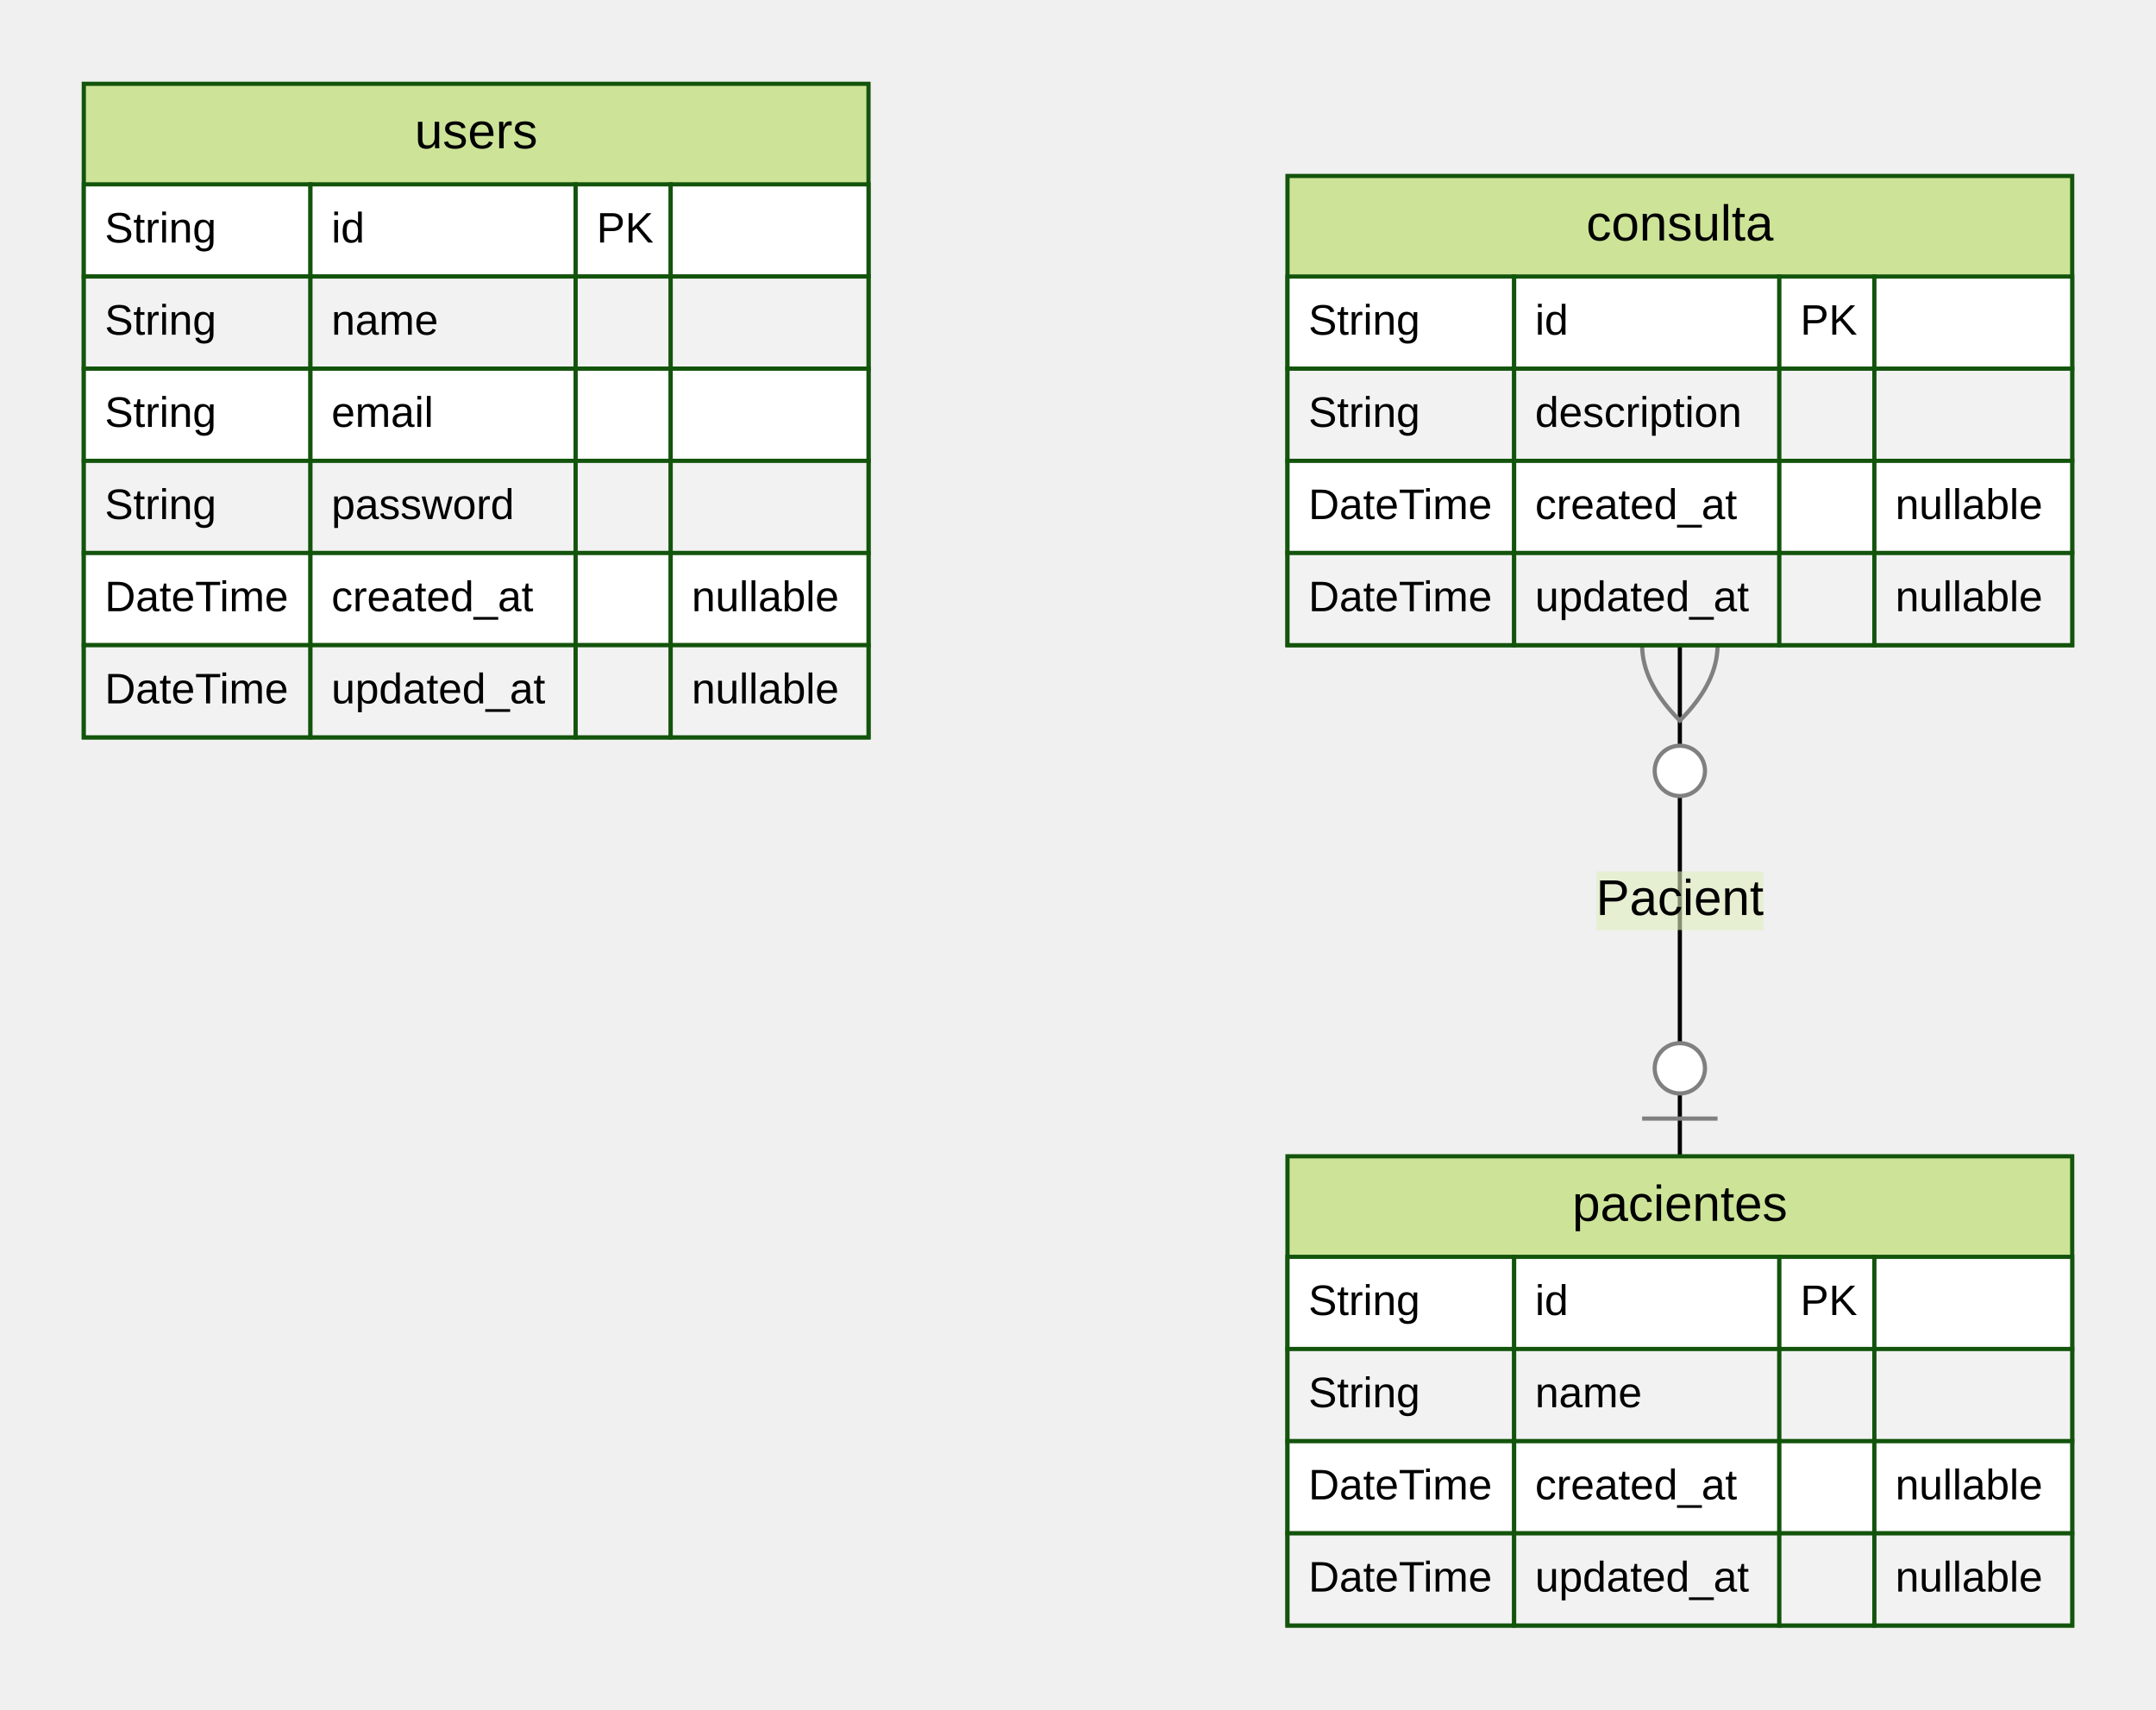
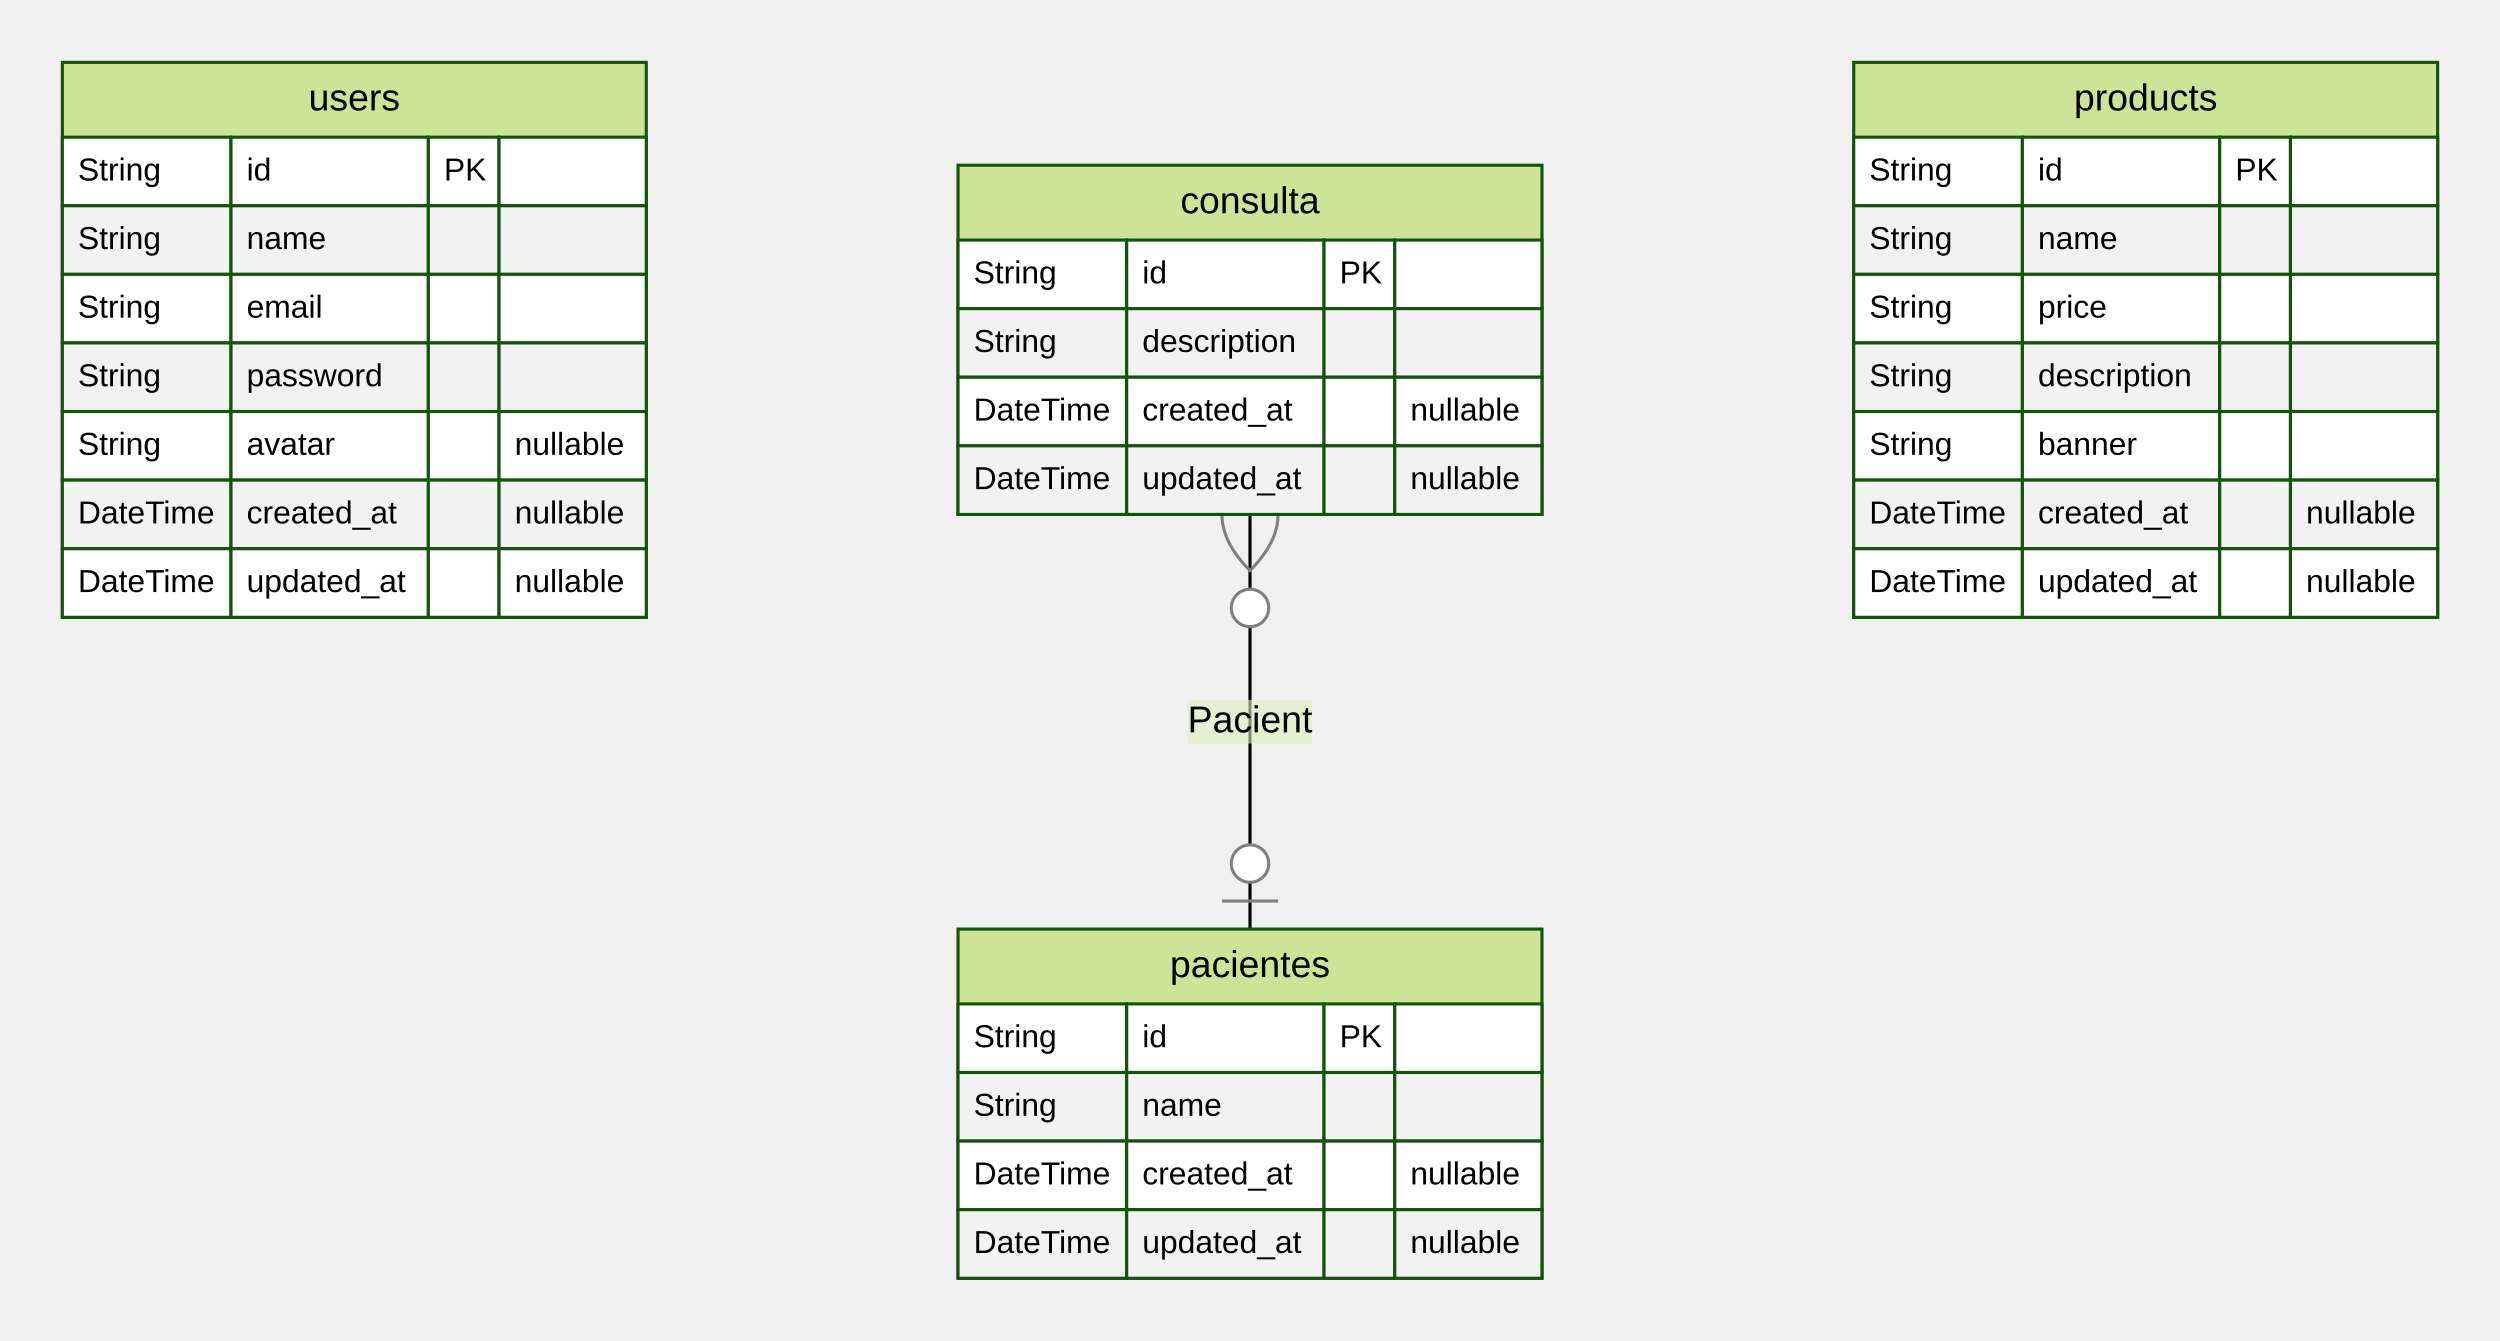
- <svg xmlns="http://www.w3.org/2000/svg" aria-labelledby="chart-title-mermaid-0 chart-desc-mermaid-0" role="img" viewBox="0 0 514.583 408" style="max-width: 514.583px; background-color: white;" width="100%" id="mermaid-0">
+ <svg xmlns="http://www.w3.org/2000/svg" aria-labelledby="chart-title-mermaid-0 chart-desc-mermaid-0" role="img" viewBox="0 0 801.874 430" style="max-width: 801.874px; background-color: white;" width="100%" id="mermaid-0">
  <style>#mermaid-0 {font-family:"trebuchet ms",verdana,arial,sans-serif;font-size:16px;fill:#000000;}#mermaid-0 .error-icon{fill:#552222;}#mermaid-0 .error-text{fill:#552222;stroke:#552222;}#mermaid-0 .edge-thickness-normal{stroke-width:2px;}#mermaid-0 .edge-thickness-thick{stroke-width:3.5px;}#mermaid-0 .edge-pattern-solid{stroke-dasharray:0;}#mermaid-0 .edge-pattern-dashed{stroke-dasharray:3;}#mermaid-0 .edge-pattern-dotted{stroke-dasharray:2;}#mermaid-0 .marker{fill:#000000;stroke:#000000;}#mermaid-0 .marker.cross{stroke:#000000;}#mermaid-0 svg{font-family:"trebuchet ms",verdana,arial,sans-serif;font-size:16px;}#mermaid-0 .entityBox{fill:#cde498;stroke:#13540c;}#mermaid-0 .attributeBoxOdd{fill:#ffffff;stroke:#13540c;}#mermaid-0 .attributeBoxEven{fill:#f2f2f2;stroke:#13540c;}#mermaid-0 .relationshipLabelBox{fill:hsl(78.158, 58.462%, 84.51%);opacity:0.7;background-color:hsl(78.158, 58.462%, 84.51%);}#mermaid-0 .relationshipLabelBox rect{opacity:0.5;}#mermaid-0 .relationshipLine{stroke:#000000;}#mermaid-0 :root{--mermaid-font-family:"trebuchet ms",verdana,arial,sans-serif;}</style>
  <g />
  <defs>
    <marker orient="auto" markerHeight="18" markerWidth="18" refY="9" refX="0" id="ONLY_ONE_START">
      <path d="M9,0 L9,18 M15,0 L15,18" fill="none" stroke="gray" />
    </marker>
  </defs>
  <defs>
    <marker orient="auto" markerHeight="18" markerWidth="18" refY="9" refX="18" id="ONLY_ONE_END">
      <path d="M3,0 L3,18 M9,0 L9,18" fill="none" stroke="gray" />
    </marker>
  </defs>
  <defs>
    <marker orient="auto" markerHeight="18" markerWidth="30" refY="9" refX="0" id="ZERO_OR_ONE_START">
      <circle r="6" cy="9" cx="21" fill="white" stroke="gray" />
      <path d="M9,0 L9,18" fill="none" stroke="gray" />
    </marker>
  </defs>
  <defs>
    <marker orient="auto" markerHeight="18" markerWidth="30" refY="9" refX="30" id="ZERO_OR_ONE_END">
      <circle r="6" cy="9" cx="9" fill="white" stroke="gray" />
      <path d="M21,0 L21,18" fill="none" stroke="gray" />
    </marker>
  </defs>
  <defs>
    <marker orient="auto" markerHeight="36" markerWidth="45" refY="18" refX="18" id="ONE_OR_MORE_START">
      <path d="M0,18 Q 18,0 36,18 Q 18,36 0,18 M42,9 L42,27" fill="none" stroke="gray" />
    </marker>
  </defs>
  <defs>
    <marker orient="auto" markerHeight="36" markerWidth="45" refY="18" refX="27" id="ONE_OR_MORE_END">
      <path d="M3,9 L3,27 M9,18 Q27,0 45,18 Q27,36 9,18" fill="none" stroke="gray" />
    </marker>
  </defs>
  <defs>
    <marker orient="auto" markerHeight="36" markerWidth="57" refY="18" refX="18" id="ZERO_OR_MORE_START">
      <circle r="6" cy="18" cx="48" fill="white" stroke="gray" />
      <path d="M0,18 Q18,0 36,18 Q18,36 0,18" fill="none" stroke="gray" />
    </marker>
  </defs>
  <defs>
    <marker orient="auto" markerHeight="36" markerWidth="57" refY="18" refX="39" id="ZERO_OR_MORE_END">
      <circle r="6" cy="18" cx="9" fill="white" stroke="gray" />
      <path d="M21,18 Q39,0 57,18 Q39,36 21,18" fill="none" stroke="gray" />
    </marker>
  </defs>
-   <path marker-start="url(#ZERO_OR_MORE_START)" marker-end="url(#ZERO_OR_ONE_END)" fill="none" stroke="gray" d="M400.937,154L400.937,166C400.937,178,400.937,202,400.937,222.333C400.937,242.667,400.937,259.333,400.937,267.667L400.937,276" class="er relationshipLine" />
+   <path marker-start="url(#ZERO_OR_MORE_START)" marker-end="url(#ZERO_OR_ONE_END)" fill="none" stroke="gray" d="M400.937,165L400.937,178.833C400.937,192.667,400.937,220.333,400.937,242.5C400.937,264.667,400.937,281.333,400.937,289.667L400.937,298" class="er relationshipLine" />
  <g transform="translate(20,20 )" id="users">
-     <rect height="156" width="187.291" y="0" x="0" stroke="gray" fill-opacity="100%" fill="honeydew" class="er entityBox" />
+     <rect height="178" width="187.291" y="0" x="0" stroke="gray" fill-opacity="100%" fill="honeydew" class="er entityBox" />
    <text transform="translate(93.64565,12)" style="font-family: &quot;trebuchet ms&quot;, verdana, arial, sans-serif;; font-size: 12px" text-anchor="middle" dominant-baseline="middle" y="0" x="0" id="entity-users" class="er entityLabel">users</text>
    <rect height="22" width="54.096" y="24" x="0" stroke="gray" fill-opacity="100%" fill="honeydew" class="er attributeBoxOdd" />
    <text transform="translate(5,35)" style="font-family: &quot;trebuchet ms&quot;, verdana, arial, sans-serif;; font-size: 10.2px" text-anchor="left" dominant-baseline="middle" y="0" x="0" id="entity-users-attr-1-type" class="er entityLabel">String</text>
    <rect height="22" width="63.296" y="24" x="54.096" stroke="gray" fill-opacity="100%" fill="honeydew" class="er attributeBoxOdd" />
    <text transform="translate(59.09555,35)" style="font-family: &quot;trebuchet ms&quot;, verdana, arial, sans-serif;; font-size: 10.2px" text-anchor="left" dominant-baseline="middle" y="0" x="0" id="entity-users-attr-1-name" class="er entityLabel">id</text>
    <rect height="22" width="22.688" y="24" x="117.391" stroke="gray" fill-opacity="100%" fill="honeydew" class="er attributeBoxOdd" />
    <text transform="translate(122.3911,35)" style="font-family: &quot;trebuchet ms&quot;, verdana, arial, sans-serif;; font-size: 10.2px" text-anchor="left" dominant-baseline="middle" y="0" x="0" id="entity-users-attr-1-key" class="er entityLabel">PK</text>
    <rect height="22" width="47.213" y="24" x="140.079" stroke="gray" fill-opacity="100%" fill="honeydew" class="er attributeBoxOdd" />
    <text transform="translate(145.0788,35)" style="font-family: &quot;trebuchet ms&quot;, verdana, arial, sans-serif;; font-size: 10.2px" text-anchor="left" dominant-baseline="middle" y="0" x="0" id="entity-users-attr-1-comment" class="er entityLabel" />
    <rect height="22" width="54.096" y="46" x="0" stroke="gray" fill-opacity="100%" fill="honeydew" class="er attributeBoxEven" />
    <text transform="translate(5,57)" style="font-family: &quot;trebuchet ms&quot;, verdana, arial, sans-serif;; font-size: 10.2px" text-anchor="left" dominant-baseline="middle" y="0" x="0" id="entity-users-attr-2-type" class="er entityLabel">String</text>
    <rect height="22" width="63.296" y="46" x="54.096" stroke="gray" fill-opacity="100%" fill="honeydew" class="er attributeBoxEven" />
    <text transform="translate(59.09555,57)" style="font-family: &quot;trebuchet ms&quot;, verdana, arial, sans-serif;; font-size: 10.2px" text-anchor="left" dominant-baseline="middle" y="0" x="0" id="entity-users-attr-2-name" class="er entityLabel">name</text>
    <rect height="22" width="22.688" y="46" x="117.391" stroke="gray" fill-opacity="100%" fill="honeydew" class="er attributeBoxEven" />
    <text transform="translate(122.3911,57)" style="font-family: &quot;trebuchet ms&quot;, verdana, arial, sans-serif;; font-size: 10.2px" text-anchor="left" dominant-baseline="middle" y="0" x="0" id="entity-users-attr-2-key" class="er entityLabel" />
    <rect height="22" width="47.213" y="46" x="140.079" stroke="gray" fill-opacity="100%" fill="honeydew" class="er attributeBoxEven" />
    <text transform="translate(145.0788,57)" style="font-family: &quot;trebuchet ms&quot;, verdana, arial, sans-serif;; font-size: 10.2px" text-anchor="left" dominant-baseline="middle" y="0" x="0" id="entity-users-attr-2-comment" class="er entityLabel" />
    <rect height="22" width="54.096" y="68" x="0" stroke="gray" fill-opacity="100%" fill="honeydew" class="er attributeBoxOdd" />
    <text transform="translate(5,79)" style="font-family: &quot;trebuchet ms&quot;, verdana, arial, sans-serif;; font-size: 10.2px" text-anchor="left" dominant-baseline="middle" y="0" x="0" id="entity-users-attr-3-type" class="er entityLabel">String</text>
    <rect height="22" width="63.296" y="68" x="54.096" stroke="gray" fill-opacity="100%" fill="honeydew" class="er attributeBoxOdd" />
    <text transform="translate(59.09555,79)" style="font-family: &quot;trebuchet ms&quot;, verdana, arial, sans-serif;; font-size: 10.2px" text-anchor="left" dominant-baseline="middle" y="0" x="0" id="entity-users-attr-3-name" class="er entityLabel">email</text>
    <rect height="22" width="22.688" y="68" x="117.391" stroke="gray" fill-opacity="100%" fill="honeydew" class="er attributeBoxOdd" />
    <text transform="translate(122.3911,79)" style="font-family: &quot;trebuchet ms&quot;, verdana, arial, sans-serif;; font-size: 10.2px" text-anchor="left" dominant-baseline="middle" y="0" x="0" id="entity-users-attr-3-key" class="er entityLabel" />
    <rect height="22" width="47.213" y="68" x="140.079" stroke="gray" fill-opacity="100%" fill="honeydew" class="er attributeBoxOdd" />
    <text transform="translate(145.0788,79)" style="font-family: &quot;trebuchet ms&quot;, verdana, arial, sans-serif;; font-size: 10.2px" text-anchor="left" dominant-baseline="middle" y="0" x="0" id="entity-users-attr-3-comment" class="er entityLabel" />
    <rect height="22" width="54.096" y="90" x="0" stroke="gray" fill-opacity="100%" fill="honeydew" class="er attributeBoxEven" />
    <text transform="translate(5,101)" style="font-family: &quot;trebuchet ms&quot;, verdana, arial, sans-serif;; font-size: 10.2px" text-anchor="left" dominant-baseline="middle" y="0" x="0" id="entity-users-attr-4-type" class="er entityLabel">String</text>
    <rect height="22" width="63.296" y="90" x="54.096" stroke="gray" fill-opacity="100%" fill="honeydew" class="er attributeBoxEven" />
    <text transform="translate(59.09555,101)" style="font-family: &quot;trebuchet ms&quot;, verdana, arial, sans-serif;; font-size: 10.2px" text-anchor="left" dominant-baseline="middle" y="0" x="0" id="entity-users-attr-4-name" class="er entityLabel">password</text>
    <rect height="22" width="22.688" y="90" x="117.391" stroke="gray" fill-opacity="100%" fill="honeydew" class="er attributeBoxEven" />
    <text transform="translate(122.3911,101)" style="font-family: &quot;trebuchet ms&quot;, verdana, arial, sans-serif;; font-size: 10.2px" text-anchor="left" dominant-baseline="middle" y="0" x="0" id="entity-users-attr-4-key" class="er entityLabel" />
    <rect height="22" width="47.213" y="90" x="140.079" stroke="gray" fill-opacity="100%" fill="honeydew" class="er attributeBoxEven" />
    <text transform="translate(145.0788,101)" style="font-family: &quot;trebuchet ms&quot;, verdana, arial, sans-serif;; font-size: 10.2px" text-anchor="left" dominant-baseline="middle" y="0" x="0" id="entity-users-attr-4-comment" class="er entityLabel" />
    <rect height="22" width="54.096" y="112" x="0" stroke="gray" fill-opacity="100%" fill="honeydew" class="er attributeBoxOdd" />
-     <text transform="translate(5,123)" style="font-family: &quot;trebuchet ms&quot;, verdana, arial, sans-serif;; font-size: 10.2px" text-anchor="left" dominant-baseline="middle" y="0" x="0" id="entity-users-attr-5-type" class="er entityLabel">DateTime</text>
+     <text transform="translate(5,123)" style="font-family: &quot;trebuchet ms&quot;, verdana, arial, sans-serif;; font-size: 10.2px" text-anchor="left" dominant-baseline="middle" y="0" x="0" id="entity-users-attr-5-type" class="er entityLabel">String</text>
    <rect height="22" width="63.296" y="112" x="54.096" stroke="gray" fill-opacity="100%" fill="honeydew" class="er attributeBoxOdd" />
-     <text transform="translate(59.09555,123)" style="font-family: &quot;trebuchet ms&quot;, verdana, arial, sans-serif;; font-size: 10.2px" text-anchor="left" dominant-baseline="middle" y="0" x="0" id="entity-users-attr-5-name" class="er entityLabel">created_at</text>
+     <text transform="translate(59.09555,123)" style="font-family: &quot;trebuchet ms&quot;, verdana, arial, sans-serif;; font-size: 10.2px" text-anchor="left" dominant-baseline="middle" y="0" x="0" id="entity-users-attr-5-name" class="er entityLabel">avatar</text>
    <rect height="22" width="22.688" y="112" x="117.391" stroke="gray" fill-opacity="100%" fill="honeydew" class="er attributeBoxOdd" />
    <text transform="translate(122.3911,123)" style="font-family: &quot;trebuchet ms&quot;, verdana, arial, sans-serif;; font-size: 10.2px" text-anchor="left" dominant-baseline="middle" y="0" x="0" id="entity-users-attr-5-key" class="er entityLabel" />
    <rect height="22" width="47.213" y="112" x="140.079" stroke="gray" fill-opacity="100%" fill="honeydew" class="er attributeBoxOdd" />
    <text transform="translate(145.0788,123)" style="font-family: &quot;trebuchet ms&quot;, verdana, arial, sans-serif;; font-size: 10.2px" text-anchor="left" dominant-baseline="middle" y="0" x="0" id="entity-users-attr-5-comment" class="er entityLabel">nullable</text>
    <rect height="22" width="54.096" y="134" x="0" stroke="gray" fill-opacity="100%" fill="honeydew" class="er attributeBoxEven" />
    <text transform="translate(5,145)" style="font-family: &quot;trebuchet ms&quot;, verdana, arial, sans-serif;; font-size: 10.2px" text-anchor="left" dominant-baseline="middle" y="0" x="0" id="entity-users-attr-6-type" class="er entityLabel">DateTime</text>
    <rect height="22" width="63.296" y="134" x="54.096" stroke="gray" fill-opacity="100%" fill="honeydew" class="er attributeBoxEven" />
-     <text transform="translate(59.09555,145)" style="font-family: &quot;trebuchet ms&quot;, verdana, arial, sans-serif;; font-size: 10.2px" text-anchor="left" dominant-baseline="middle" y="0" x="0" id="entity-users-attr-6-name" class="er entityLabel">updated_at</text>
+     <text transform="translate(59.09555,145)" style="font-family: &quot;trebuchet ms&quot;, verdana, arial, sans-serif;; font-size: 10.2px" text-anchor="left" dominant-baseline="middle" y="0" x="0" id="entity-users-attr-6-name" class="er entityLabel">created_at</text>
    <rect height="22" width="22.688" y="134" x="117.391" stroke="gray" fill-opacity="100%" fill="honeydew" class="er attributeBoxEven" />
    <text transform="translate(122.3911,145)" style="font-family: &quot;trebuchet ms&quot;, verdana, arial, sans-serif;; font-size: 10.2px" text-anchor="left" dominant-baseline="middle" y="0" x="0" id="entity-users-attr-6-key" class="er entityLabel" />
    <rect height="22" width="47.213" y="134" x="140.079" stroke="gray" fill-opacity="100%" fill="honeydew" class="er attributeBoxEven" />
    <text transform="translate(145.0788,145)" style="font-family: &quot;trebuchet ms&quot;, verdana, arial, sans-serif;; font-size: 10.2px" text-anchor="left" dominant-baseline="middle" y="0" x="0" id="entity-users-attr-6-comment" class="er entityLabel">nullable</text>
-   </g>
-   <g transform="translate(307.2913,276 )" id="pacientes">
+     <rect height="22" width="54.096" y="156" x="0" stroke="gray" fill-opacity="100%" fill="honeydew" class="er attributeBoxOdd" />
+     <text transform="translate(5,167)" style="font-family: &quot;trebuchet ms&quot;, verdana, arial, sans-serif;; font-size: 10.2px" text-anchor="left" dominant-baseline="middle" y="0" x="0" id="entity-users-attr-7-type" class="er entityLabel">DateTime</text>
+     <rect height="22" width="63.296" y="156" x="54.096" stroke="gray" fill-opacity="100%" fill="honeydew" class="er attributeBoxOdd" />
+     <text transform="translate(59.09555,167)" style="font-family: &quot;trebuchet ms&quot;, verdana, arial, sans-serif;; font-size: 10.2px" text-anchor="left" dominant-baseline="middle" y="0" x="0" id="entity-users-attr-7-name" class="er entityLabel">updated_at</text>
+     <rect height="22" width="22.688" y="156" x="117.391" stroke="gray" fill-opacity="100%" fill="honeydew" class="er attributeBoxOdd" />
+     <text transform="translate(122.3911,167)" style="font-family: &quot;trebuchet ms&quot;, verdana, arial, sans-serif;; font-size: 10.2px" text-anchor="left" dominant-baseline="middle" y="0" x="0" id="entity-users-attr-7-key" class="er entityLabel" />
+     <rect height="22" width="47.213" y="156" x="140.079" stroke="gray" fill-opacity="100%" fill="honeydew" class="er attributeBoxOdd" />
+     <text transform="translate(145.0788,167)" style="font-family: &quot;trebuchet ms&quot;, verdana, arial, sans-serif;; font-size: 10.2px" text-anchor="left" dominant-baseline="middle" y="0" x="0" id="entity-users-attr-7-comment" class="er entityLabel">nullable</text>
+   </g>
+   <g transform="translate(307.2913,298 )" id="pacientes">
    <rect height="112" width="187.291" y="0" x="0" stroke="gray" fill-opacity="100%" fill="honeydew" class="er entityBox" />
    <text transform="translate(93.64565,12)" style="font-family: &quot;trebuchet ms&quot;, verdana, arial, sans-serif;; font-size: 12px" text-anchor="middle" dominant-baseline="middle" y="0" x="0" id="entity-pacientes" class="er entityLabel">pacientes</text>
    <rect height="22" width="54.096" y="24" x="0" stroke="gray" fill-opacity="100%" fill="honeydew" class="er attributeBoxOdd" />
    <text transform="translate(5,35)" style="font-family: &quot;trebuchet ms&quot;, verdana, arial, sans-serif;; font-size: 10.2px" text-anchor="left" dominant-baseline="middle" y="0" x="0" id="entity-pacientes-attr-1-type" class="er entityLabel">String</text>
    <rect height="22" width="63.296" y="24" x="54.096" stroke="gray" fill-opacity="100%" fill="honeydew" class="er attributeBoxOdd" />
    <text transform="translate(59.09555,35)" style="font-family: &quot;trebuchet ms&quot;, verdana, arial, sans-serif;; font-size: 10.2px" text-anchor="left" dominant-baseline="middle" y="0" x="0" id="entity-pacientes-attr-1-name" class="er entityLabel">id</text>
    <rect height="22" width="22.688" y="24" x="117.391" stroke="gray" fill-opacity="100%" fill="honeydew" class="er attributeBoxOdd" />
    <text transform="translate(122.3911,35)" style="font-family: &quot;trebuchet ms&quot;, verdana, arial, sans-serif;; font-size: 10.2px" text-anchor="left" dominant-baseline="middle" y="0" x="0" id="entity-pacientes-attr-1-key" class="er entityLabel">PK</text>
    <rect height="22" width="47.213" y="24" x="140.079" stroke="gray" fill-opacity="100%" fill="honeydew" class="er attributeBoxOdd" />
    <text transform="translate(145.0788,35)" style="font-family: &quot;trebuchet ms&quot;, verdana, arial, sans-serif;; font-size: 10.2px" text-anchor="left" dominant-baseline="middle" y="0" x="0" id="entity-pacientes-attr-1-comment" class="er entityLabel" />
    <rect height="22" width="54.096" y="46" x="0" stroke="gray" fill-opacity="100%" fill="honeydew" class="er attributeBoxEven" />
    <text transform="translate(5,57)" style="font-family: &quot;trebuchet ms&quot;, verdana, arial, sans-serif;; font-size: 10.2px" text-anchor="left" dominant-baseline="middle" y="0" x="0" id="entity-pacientes-attr-2-type" class="er entityLabel">String</text>
    <rect height="22" width="63.296" y="46" x="54.096" stroke="gray" fill-opacity="100%" fill="honeydew" class="er attributeBoxEven" />
    <text transform="translate(59.09555,57)" style="font-family: &quot;trebuchet ms&quot;, verdana, arial, sans-serif;; font-size: 10.2px" text-anchor="left" dominant-baseline="middle" y="0" x="0" id="entity-pacientes-attr-2-name" class="er entityLabel">name</text>
    <rect height="22" width="22.688" y="46" x="117.391" stroke="gray" fill-opacity="100%" fill="honeydew" class="er attributeBoxEven" />
    <text transform="translate(122.3911,57)" style="font-family: &quot;trebuchet ms&quot;, verdana, arial, sans-serif;; font-size: 10.2px" text-anchor="left" dominant-baseline="middle" y="0" x="0" id="entity-pacientes-attr-2-key" class="er entityLabel" />
    <rect height="22" width="47.213" y="46" x="140.079" stroke="gray" fill-opacity="100%" fill="honeydew" class="er attributeBoxEven" />
    <text transform="translate(145.0788,57)" style="font-family: &quot;trebuchet ms&quot;, verdana, arial, sans-serif;; font-size: 10.2px" text-anchor="left" dominant-baseline="middle" y="0" x="0" id="entity-pacientes-attr-2-comment" class="er entityLabel" />
    <rect height="22" width="54.096" y="68" x="0" stroke="gray" fill-opacity="100%" fill="honeydew" class="er attributeBoxOdd" />
    <text transform="translate(5,79)" style="font-family: &quot;trebuchet ms&quot;, verdana, arial, sans-serif;; font-size: 10.2px" text-anchor="left" dominant-baseline="middle" y="0" x="0" id="entity-pacientes-attr-3-type" class="er entityLabel">DateTime</text>
    <rect height="22" width="63.296" y="68" x="54.096" stroke="gray" fill-opacity="100%" fill="honeydew" class="er attributeBoxOdd" />
    <text transform="translate(59.09555,79)" style="font-family: &quot;trebuchet ms&quot;, verdana, arial, sans-serif;; font-size: 10.2px" text-anchor="left" dominant-baseline="middle" y="0" x="0" id="entity-pacientes-attr-3-name" class="er entityLabel">created_at</text>
    <rect height="22" width="22.688" y="68" x="117.391" stroke="gray" fill-opacity="100%" fill="honeydew" class="er attributeBoxOdd" />
    <text transform="translate(122.3911,79)" style="font-family: &quot;trebuchet ms&quot;, verdana, arial, sans-serif;; font-size: 10.2px" text-anchor="left" dominant-baseline="middle" y="0" x="0" id="entity-pacientes-attr-3-key" class="er entityLabel" />
    <rect height="22" width="47.213" y="68" x="140.079" stroke="gray" fill-opacity="100%" fill="honeydew" class="er attributeBoxOdd" />
    <text transform="translate(145.0788,79)" style="font-family: &quot;trebuchet ms&quot;, verdana, arial, sans-serif;; font-size: 10.2px" text-anchor="left" dominant-baseline="middle" y="0" x="0" id="entity-pacientes-attr-3-comment" class="er entityLabel">nullable</text>
    <rect height="22" width="54.096" y="90" x="0" stroke="gray" fill-opacity="100%" fill="honeydew" class="er attributeBoxEven" />
    <text transform="translate(5,101)" style="font-family: &quot;trebuchet ms&quot;, verdana, arial, sans-serif;; font-size: 10.2px" text-anchor="left" dominant-baseline="middle" y="0" x="0" id="entity-pacientes-attr-4-type" class="er entityLabel">DateTime</text>
    <rect height="22" width="63.296" y="90" x="54.096" stroke="gray" fill-opacity="100%" fill="honeydew" class="er attributeBoxEven" />
    <text transform="translate(59.09555,101)" style="font-family: &quot;trebuchet ms&quot;, verdana, arial, sans-serif;; font-size: 10.2px" text-anchor="left" dominant-baseline="middle" y="0" x="0" id="entity-pacientes-attr-4-name" class="er entityLabel">updated_at</text>
    <rect height="22" width="22.688" y="90" x="117.391" stroke="gray" fill-opacity="100%" fill="honeydew" class="er attributeBoxEven" />
    <text transform="translate(122.3911,101)" style="font-family: &quot;trebuchet ms&quot;, verdana, arial, sans-serif;; font-size: 10.2px" text-anchor="left" dominant-baseline="middle" y="0" x="0" id="entity-pacientes-attr-4-key" class="er entityLabel" />
    <rect height="22" width="47.213" y="90" x="140.079" stroke="gray" fill-opacity="100%" fill="honeydew" class="er attributeBoxEven" />
    <text transform="translate(145.0788,101)" style="font-family: &quot;trebuchet ms&quot;, verdana, arial, sans-serif;; font-size: 10.2px" text-anchor="left" dominant-baseline="middle" y="0" x="0" id="entity-pacientes-attr-4-comment" class="er entityLabel">nullable</text>
  </g>
-   <g transform="translate(307.2913,42 )" id="consulta">
+   <g transform="translate(307.2913,53 )" id="consulta">
    <rect height="112" width="187.291" y="0" x="0" stroke="gray" fill-opacity="100%" fill="honeydew" class="er entityBox" />
    <text transform="translate(93.64565,12)" style="font-family: &quot;trebuchet ms&quot;, verdana, arial, sans-serif;; font-size: 12px" text-anchor="middle" dominant-baseline="middle" y="0" x="0" id="entity-consulta" class="er entityLabel">consulta</text>
    <rect height="22" width="54.096" y="24" x="0" stroke="gray" fill-opacity="100%" fill="honeydew" class="er attributeBoxOdd" />
    <text transform="translate(5,35)" style="font-family: &quot;trebuchet ms&quot;, verdana, arial, sans-serif;; font-size: 10.2px" text-anchor="left" dominant-baseline="middle" y="0" x="0" id="entity-consulta-attr-1-type" class="er entityLabel">String</text>
    <rect height="22" width="63.296" y="24" x="54.096" stroke="gray" fill-opacity="100%" fill="honeydew" class="er attributeBoxOdd" />
    <text transform="translate(59.09555,35)" style="font-family: &quot;trebuchet ms&quot;, verdana, arial, sans-serif;; font-size: 10.2px" text-anchor="left" dominant-baseline="middle" y="0" x="0" id="entity-consulta-attr-1-name" class="er entityLabel">id</text>
    <rect height="22" width="22.688" y="24" x="117.391" stroke="gray" fill-opacity="100%" fill="honeydew" class="er attributeBoxOdd" />
    <text transform="translate(122.3911,35)" style="font-family: &quot;trebuchet ms&quot;, verdana, arial, sans-serif;; font-size: 10.2px" text-anchor="left" dominant-baseline="middle" y="0" x="0" id="entity-consulta-attr-1-key" class="er entityLabel">PK</text>
    <rect height="22" width="47.213" y="24" x="140.079" stroke="gray" fill-opacity="100%" fill="honeydew" class="er attributeBoxOdd" />
    <text transform="translate(145.0788,35)" style="font-family: &quot;trebuchet ms&quot;, verdana, arial, sans-serif;; font-size: 10.2px" text-anchor="left" dominant-baseline="middle" y="0" x="0" id="entity-consulta-attr-1-comment" class="er entityLabel" />
    <rect height="22" width="54.096" y="46" x="0" stroke="gray" fill-opacity="100%" fill="honeydew" class="er attributeBoxEven" />
    <text transform="translate(5,57)" style="font-family: &quot;trebuchet ms&quot;, verdana, arial, sans-serif;; font-size: 10.2px" text-anchor="left" dominant-baseline="middle" y="0" x="0" id="entity-consulta-attr-2-type" class="er entityLabel">String</text>
    <rect height="22" width="63.296" y="46" x="54.096" stroke="gray" fill-opacity="100%" fill="honeydew" class="er attributeBoxEven" />
    <text transform="translate(59.09555,57)" style="font-family: &quot;trebuchet ms&quot;, verdana, arial, sans-serif;; font-size: 10.2px" text-anchor="left" dominant-baseline="middle" y="0" x="0" id="entity-consulta-attr-2-name" class="er entityLabel">description</text>
    <rect height="22" width="22.688" y="46" x="117.391" stroke="gray" fill-opacity="100%" fill="honeydew" class="er attributeBoxEven" />
    <text transform="translate(122.3911,57)" style="font-family: &quot;trebuchet ms&quot;, verdana, arial, sans-serif;; font-size: 10.2px" text-anchor="left" dominant-baseline="middle" y="0" x="0" id="entity-consulta-attr-2-key" class="er entityLabel" />
    <rect height="22" width="47.213" y="46" x="140.079" stroke="gray" fill-opacity="100%" fill="honeydew" class="er attributeBoxEven" />
    <text transform="translate(145.0788,57)" style="font-family: &quot;trebuchet ms&quot;, verdana, arial, sans-serif;; font-size: 10.2px" text-anchor="left" dominant-baseline="middle" y="0" x="0" id="entity-consulta-attr-2-comment" class="er entityLabel" />
    <rect height="22" width="54.096" y="68" x="0" stroke="gray" fill-opacity="100%" fill="honeydew" class="er attributeBoxOdd" />
    <text transform="translate(5,79)" style="font-family: &quot;trebuchet ms&quot;, verdana, arial, sans-serif;; font-size: 10.2px" text-anchor="left" dominant-baseline="middle" y="0" x="0" id="entity-consulta-attr-3-type" class="er entityLabel">DateTime</text>
    <rect height="22" width="63.296" y="68" x="54.096" stroke="gray" fill-opacity="100%" fill="honeydew" class="er attributeBoxOdd" />
    <text transform="translate(59.09555,79)" style="font-family: &quot;trebuchet ms&quot;, verdana, arial, sans-serif;; font-size: 10.2px" text-anchor="left" dominant-baseline="middle" y="0" x="0" id="entity-consulta-attr-3-name" class="er entityLabel">created_at</text>
    <rect height="22" width="22.688" y="68" x="117.391" stroke="gray" fill-opacity="100%" fill="honeydew" class="er attributeBoxOdd" />
    <text transform="translate(122.3911,79)" style="font-family: &quot;trebuchet ms&quot;, verdana, arial, sans-serif;; font-size: 10.2px" text-anchor="left" dominant-baseline="middle" y="0" x="0" id="entity-consulta-attr-3-key" class="er entityLabel" />
    <rect height="22" width="47.213" y="68" x="140.079" stroke="gray" fill-opacity="100%" fill="honeydew" class="er attributeBoxOdd" />
    <text transform="translate(145.0788,79)" style="font-family: &quot;trebuchet ms&quot;, verdana, arial, sans-serif;; font-size: 10.2px" text-anchor="left" dominant-baseline="middle" y="0" x="0" id="entity-consulta-attr-3-comment" class="er entityLabel">nullable</text>
    <rect height="22" width="54.096" y="90" x="0" stroke="gray" fill-opacity="100%" fill="honeydew" class="er attributeBoxEven" />
    <text transform="translate(5,101)" style="font-family: &quot;trebuchet ms&quot;, verdana, arial, sans-serif;; font-size: 10.2px" text-anchor="left" dominant-baseline="middle" y="0" x="0" id="entity-consulta-attr-4-type" class="er entityLabel">DateTime</text>
    <rect height="22" width="63.296" y="90" x="54.096" stroke="gray" fill-opacity="100%" fill="honeydew" class="er attributeBoxEven" />
    <text transform="translate(59.09555,101)" style="font-family: &quot;trebuchet ms&quot;, verdana, arial, sans-serif;; font-size: 10.2px" text-anchor="left" dominant-baseline="middle" y="0" x="0" id="entity-consulta-attr-4-name" class="er entityLabel">updated_at</text>
    <rect height="22" width="22.688" y="90" x="117.391" stroke="gray" fill-opacity="100%" fill="honeydew" class="er attributeBoxEven" />
    <text transform="translate(122.3911,101)" style="font-family: &quot;trebuchet ms&quot;, verdana, arial, sans-serif;; font-size: 10.2px" text-anchor="left" dominant-baseline="middle" y="0" x="0" id="entity-consulta-attr-4-key" class="er entityLabel" />
    <rect height="22" width="47.213" y="90" x="140.079" stroke="gray" fill-opacity="100%" fill="honeydew" class="er attributeBoxEven" />
    <text transform="translate(145.0788,101)" style="font-family: &quot;trebuchet ms&quot;, verdana, arial, sans-serif;; font-size: 10.2px" text-anchor="left" dominant-baseline="middle" y="0" x="0" id="entity-consulta-attr-4-comment" class="er entityLabel">nullable</text>
  </g>
-   <rect fill-opacity="85%" fill="white" height="14" width="39.898" y="208" x="380.988" class="er relationshipLabelBox" />
-   <text style="font-family: &quot;trebuchet ms&quot;, verdana, arial, sans-serif;; font-size: 12px" dominant-baseline="middle" text-anchor="middle" y="215" x="400.937" id="rel1" class="er relationshipLabel">Pacient</text>
+   <g transform="translate(594.5826,20 )" id="products">
+     <rect height="178" width="187.291" y="0" x="0" stroke="gray" fill-opacity="100%" fill="honeydew" class="er entityBox" />
+     <text transform="translate(93.64565,12)" style="font-family: &quot;trebuchet ms&quot;, verdana, arial, sans-serif;; font-size: 12px" text-anchor="middle" dominant-baseline="middle" y="0" x="0" id="entity-products" class="er entityLabel">products</text>
+     <rect height="22" width="54.096" y="24" x="0" stroke="gray" fill-opacity="100%" fill="honeydew" class="er attributeBoxOdd" />
+     <text transform="translate(5,35)" style="font-family: &quot;trebuchet ms&quot;, verdana, arial, sans-serif;; font-size: 10.2px" text-anchor="left" dominant-baseline="middle" y="0" x="0" id="entity-products-attr-1-type" class="er entityLabel">String</text>
+     <rect height="22" width="63.296" y="24" x="54.096" stroke="gray" fill-opacity="100%" fill="honeydew" class="er attributeBoxOdd" />
+     <text transform="translate(59.09555,35)" style="font-family: &quot;trebuchet ms&quot;, verdana, arial, sans-serif;; font-size: 10.2px" text-anchor="left" dominant-baseline="middle" y="0" x="0" id="entity-products-attr-1-name" class="er entityLabel">id</text>
+     <rect height="22" width="22.688" y="24" x="117.391" stroke="gray" fill-opacity="100%" fill="honeydew" class="er attributeBoxOdd" />
+     <text transform="translate(122.3911,35)" style="font-family: &quot;trebuchet ms&quot;, verdana, arial, sans-serif;; font-size: 10.2px" text-anchor="left" dominant-baseline="middle" y="0" x="0" id="entity-products-attr-1-key" class="er entityLabel">PK</text>
+     <rect height="22" width="47.213" y="24" x="140.079" stroke="gray" fill-opacity="100%" fill="honeydew" class="er attributeBoxOdd" />
+     <text transform="translate(145.0788,35)" style="font-family: &quot;trebuchet ms&quot;, verdana, arial, sans-serif;; font-size: 10.2px" text-anchor="left" dominant-baseline="middle" y="0" x="0" id="entity-products-attr-1-comment" class="er entityLabel" />
+     <rect height="22" width="54.096" y="46" x="0" stroke="gray" fill-opacity="100%" fill="honeydew" class="er attributeBoxEven" />
+     <text transform="translate(5,57)" style="font-family: &quot;trebuchet ms&quot;, verdana, arial, sans-serif;; font-size: 10.2px" text-anchor="left" dominant-baseline="middle" y="0" x="0" id="entity-products-attr-2-type" class="er entityLabel">String</text>
+     <rect height="22" width="63.296" y="46" x="54.096" stroke="gray" fill-opacity="100%" fill="honeydew" class="er attributeBoxEven" />
+     <text transform="translate(59.09555,57)" style="font-family: &quot;trebuchet ms&quot;, verdana, arial, sans-serif;; font-size: 10.2px" text-anchor="left" dominant-baseline="middle" y="0" x="0" id="entity-products-attr-2-name" class="er entityLabel">name</text>
+     <rect height="22" width="22.688" y="46" x="117.391" stroke="gray" fill-opacity="100%" fill="honeydew" class="er attributeBoxEven" />
+     <text transform="translate(122.3911,57)" style="font-family: &quot;trebuchet ms&quot;, verdana, arial, sans-serif;; font-size: 10.2px" text-anchor="left" dominant-baseline="middle" y="0" x="0" id="entity-products-attr-2-key" class="er entityLabel" />
+     <rect height="22" width="47.213" y="46" x="140.079" stroke="gray" fill-opacity="100%" fill="honeydew" class="er attributeBoxEven" />
+     <text transform="translate(145.0788,57)" style="font-family: &quot;trebuchet ms&quot;, verdana, arial, sans-serif;; font-size: 10.2px" text-anchor="left" dominant-baseline="middle" y="0" x="0" id="entity-products-attr-2-comment" class="er entityLabel" />
+     <rect height="22" width="54.096" y="68" x="0" stroke="gray" fill-opacity="100%" fill="honeydew" class="er attributeBoxOdd" />
+     <text transform="translate(5,79)" style="font-family: &quot;trebuchet ms&quot;, verdana, arial, sans-serif;; font-size: 10.2px" text-anchor="left" dominant-baseline="middle" y="0" x="0" id="entity-products-attr-3-type" class="er entityLabel">String</text>
+     <rect height="22" width="63.296" y="68" x="54.096" stroke="gray" fill-opacity="100%" fill="honeydew" class="er attributeBoxOdd" />
+     <text transform="translate(59.09555,79)" style="font-family: &quot;trebuchet ms&quot;, verdana, arial, sans-serif;; font-size: 10.2px" text-anchor="left" dominant-baseline="middle" y="0" x="0" id="entity-products-attr-3-name" class="er entityLabel">price</text>
+     <rect height="22" width="22.688" y="68" x="117.391" stroke="gray" fill-opacity="100%" fill="honeydew" class="er attributeBoxOdd" />
+     <text transform="translate(122.3911,79)" style="font-family: &quot;trebuchet ms&quot;, verdana, arial, sans-serif;; font-size: 10.2px" text-anchor="left" dominant-baseline="middle" y="0" x="0" id="entity-products-attr-3-key" class="er entityLabel" />
+     <rect height="22" width="47.213" y="68" x="140.079" stroke="gray" fill-opacity="100%" fill="honeydew" class="er attributeBoxOdd" />
+     <text transform="translate(145.0788,79)" style="font-family: &quot;trebuchet ms&quot;, verdana, arial, sans-serif;; font-size: 10.2px" text-anchor="left" dominant-baseline="middle" y="0" x="0" id="entity-products-attr-3-comment" class="er entityLabel" />
+     <rect height="22" width="54.096" y="90" x="0" stroke="gray" fill-opacity="100%" fill="honeydew" class="er attributeBoxEven" />
+     <text transform="translate(5,101)" style="font-family: &quot;trebuchet ms&quot;, verdana, arial, sans-serif;; font-size: 10.2px" text-anchor="left" dominant-baseline="middle" y="0" x="0" id="entity-products-attr-4-type" class="er entityLabel">String</text>
+     <rect height="22" width="63.296" y="90" x="54.096" stroke="gray" fill-opacity="100%" fill="honeydew" class="er attributeBoxEven" />
+     <text transform="translate(59.09555,101)" style="font-family: &quot;trebuchet ms&quot;, verdana, arial, sans-serif;; font-size: 10.2px" text-anchor="left" dominant-baseline="middle" y="0" x="0" id="entity-products-attr-4-name" class="er entityLabel">description</text>
+     <rect height="22" width="22.688" y="90" x="117.391" stroke="gray" fill-opacity="100%" fill="honeydew" class="er attributeBoxEven" />
+     <text transform="translate(122.3911,101)" style="font-family: &quot;trebuchet ms&quot;, verdana, arial, sans-serif;; font-size: 10.2px" text-anchor="left" dominant-baseline="middle" y="0" x="0" id="entity-products-attr-4-key" class="er entityLabel" />
+     <rect height="22" width="47.213" y="90" x="140.079" stroke="gray" fill-opacity="100%" fill="honeydew" class="er attributeBoxEven" />
+     <text transform="translate(145.0788,101)" style="font-family: &quot;trebuchet ms&quot;, verdana, arial, sans-serif;; font-size: 10.2px" text-anchor="left" dominant-baseline="middle" y="0" x="0" id="entity-products-attr-4-comment" class="er entityLabel" />
+     <rect height="22" width="54.096" y="112" x="0" stroke="gray" fill-opacity="100%" fill="honeydew" class="er attributeBoxOdd" />
+     <text transform="translate(5,123)" style="font-family: &quot;trebuchet ms&quot;, verdana, arial, sans-serif;; font-size: 10.2px" text-anchor="left" dominant-baseline="middle" y="0" x="0" id="entity-products-attr-5-type" class="er entityLabel">String</text>
+     <rect height="22" width="63.296" y="112" x="54.096" stroke="gray" fill-opacity="100%" fill="honeydew" class="er attributeBoxOdd" />
+     <text transform="translate(59.09555,123)" style="font-family: &quot;trebuchet ms&quot;, verdana, arial, sans-serif;; font-size: 10.2px" text-anchor="left" dominant-baseline="middle" y="0" x="0" id="entity-products-attr-5-name" class="er entityLabel">banner</text>
+     <rect height="22" width="22.688" y="112" x="117.391" stroke="gray" fill-opacity="100%" fill="honeydew" class="er attributeBoxOdd" />
+     <text transform="translate(122.3911,123)" style="font-family: &quot;trebuchet ms&quot;, verdana, arial, sans-serif;; font-size: 10.2px" text-anchor="left" dominant-baseline="middle" y="0" x="0" id="entity-products-attr-5-key" class="er entityLabel" />
+     <rect height="22" width="47.213" y="112" x="140.079" stroke="gray" fill-opacity="100%" fill="honeydew" class="er attributeBoxOdd" />
+     <text transform="translate(145.0788,123)" style="font-family: &quot;trebuchet ms&quot;, verdana, arial, sans-serif;; font-size: 10.2px" text-anchor="left" dominant-baseline="middle" y="0" x="0" id="entity-products-attr-5-comment" class="er entityLabel" />
+     <rect height="22" width="54.096" y="134" x="0" stroke="gray" fill-opacity="100%" fill="honeydew" class="er attributeBoxEven" />
+     <text transform="translate(5,145)" style="font-family: &quot;trebuchet ms&quot;, verdana, arial, sans-serif;; font-size: 10.2px" text-anchor="left" dominant-baseline="middle" y="0" x="0" id="entity-products-attr-6-type" class="er entityLabel">DateTime</text>
+     <rect height="22" width="63.296" y="134" x="54.096" stroke="gray" fill-opacity="100%" fill="honeydew" class="er attributeBoxEven" />
+     <text transform="translate(59.09555,145)" style="font-family: &quot;trebuchet ms&quot;, verdana, arial, sans-serif;; font-size: 10.2px" text-anchor="left" dominant-baseline="middle" y="0" x="0" id="entity-products-attr-6-name" class="er entityLabel">created_at</text>
+     <rect height="22" width="22.688" y="134" x="117.391" stroke="gray" fill-opacity="100%" fill="honeydew" class="er attributeBoxEven" />
+     <text transform="translate(122.3911,145)" style="font-family: &quot;trebuchet ms&quot;, verdana, arial, sans-serif;; font-size: 10.2px" text-anchor="left" dominant-baseline="middle" y="0" x="0" id="entity-products-attr-6-key" class="er entityLabel" />
+     <rect height="22" width="47.213" y="134" x="140.079" stroke="gray" fill-opacity="100%" fill="honeydew" class="er attributeBoxEven" />
+     <text transform="translate(145.0788,145)" style="font-family: &quot;trebuchet ms&quot;, verdana, arial, sans-serif;; font-size: 10.2px" text-anchor="left" dominant-baseline="middle" y="0" x="0" id="entity-products-attr-6-comment" class="er entityLabel">nullable</text>
+     <rect height="22" width="54.096" y="156" x="0" stroke="gray" fill-opacity="100%" fill="honeydew" class="er attributeBoxOdd" />
+     <text transform="translate(5,167)" style="font-family: &quot;trebuchet ms&quot;, verdana, arial, sans-serif;; font-size: 10.2px" text-anchor="left" dominant-baseline="middle" y="0" x="0" id="entity-products-attr-7-type" class="er entityLabel">DateTime</text>
+     <rect height="22" width="63.296" y="156" x="54.096" stroke="gray" fill-opacity="100%" fill="honeydew" class="er attributeBoxOdd" />
+     <text transform="translate(59.09555,167)" style="font-family: &quot;trebuchet ms&quot;, verdana, arial, sans-serif;; font-size: 10.2px" text-anchor="left" dominant-baseline="middle" y="0" x="0" id="entity-products-attr-7-name" class="er entityLabel">updated_at</text>
+     <rect height="22" width="22.688" y="156" x="117.391" stroke="gray" fill-opacity="100%" fill="honeydew" class="er attributeBoxOdd" />
+     <text transform="translate(122.3911,167)" style="font-family: &quot;trebuchet ms&quot;, verdana, arial, sans-serif;; font-size: 10.2px" text-anchor="left" dominant-baseline="middle" y="0" x="0" id="entity-products-attr-7-key" class="er entityLabel" />
+     <rect height="22" width="47.213" y="156" x="140.079" stroke="gray" fill-opacity="100%" fill="honeydew" class="er attributeBoxOdd" />
+     <text transform="translate(145.0788,167)" style="font-family: &quot;trebuchet ms&quot;, verdana, arial, sans-serif;; font-size: 10.2px" text-anchor="left" dominant-baseline="middle" y="0" x="0" id="entity-products-attr-7-comment" class="er entityLabel">nullable</text>
+   </g>
+   <rect fill-opacity="85%" fill="white" height="14" width="39.898" y="224.5" x="380.988" class="er relationshipLabelBox" />
+   <text style="font-family: &quot;trebuchet ms&quot;, verdana, arial, sans-serif;; font-size: 12px" dominant-baseline="middle" text-anchor="middle" y="231.5" x="400.937" id="rel1" class="er relationshipLabel">Pacient</text>
</svg>
